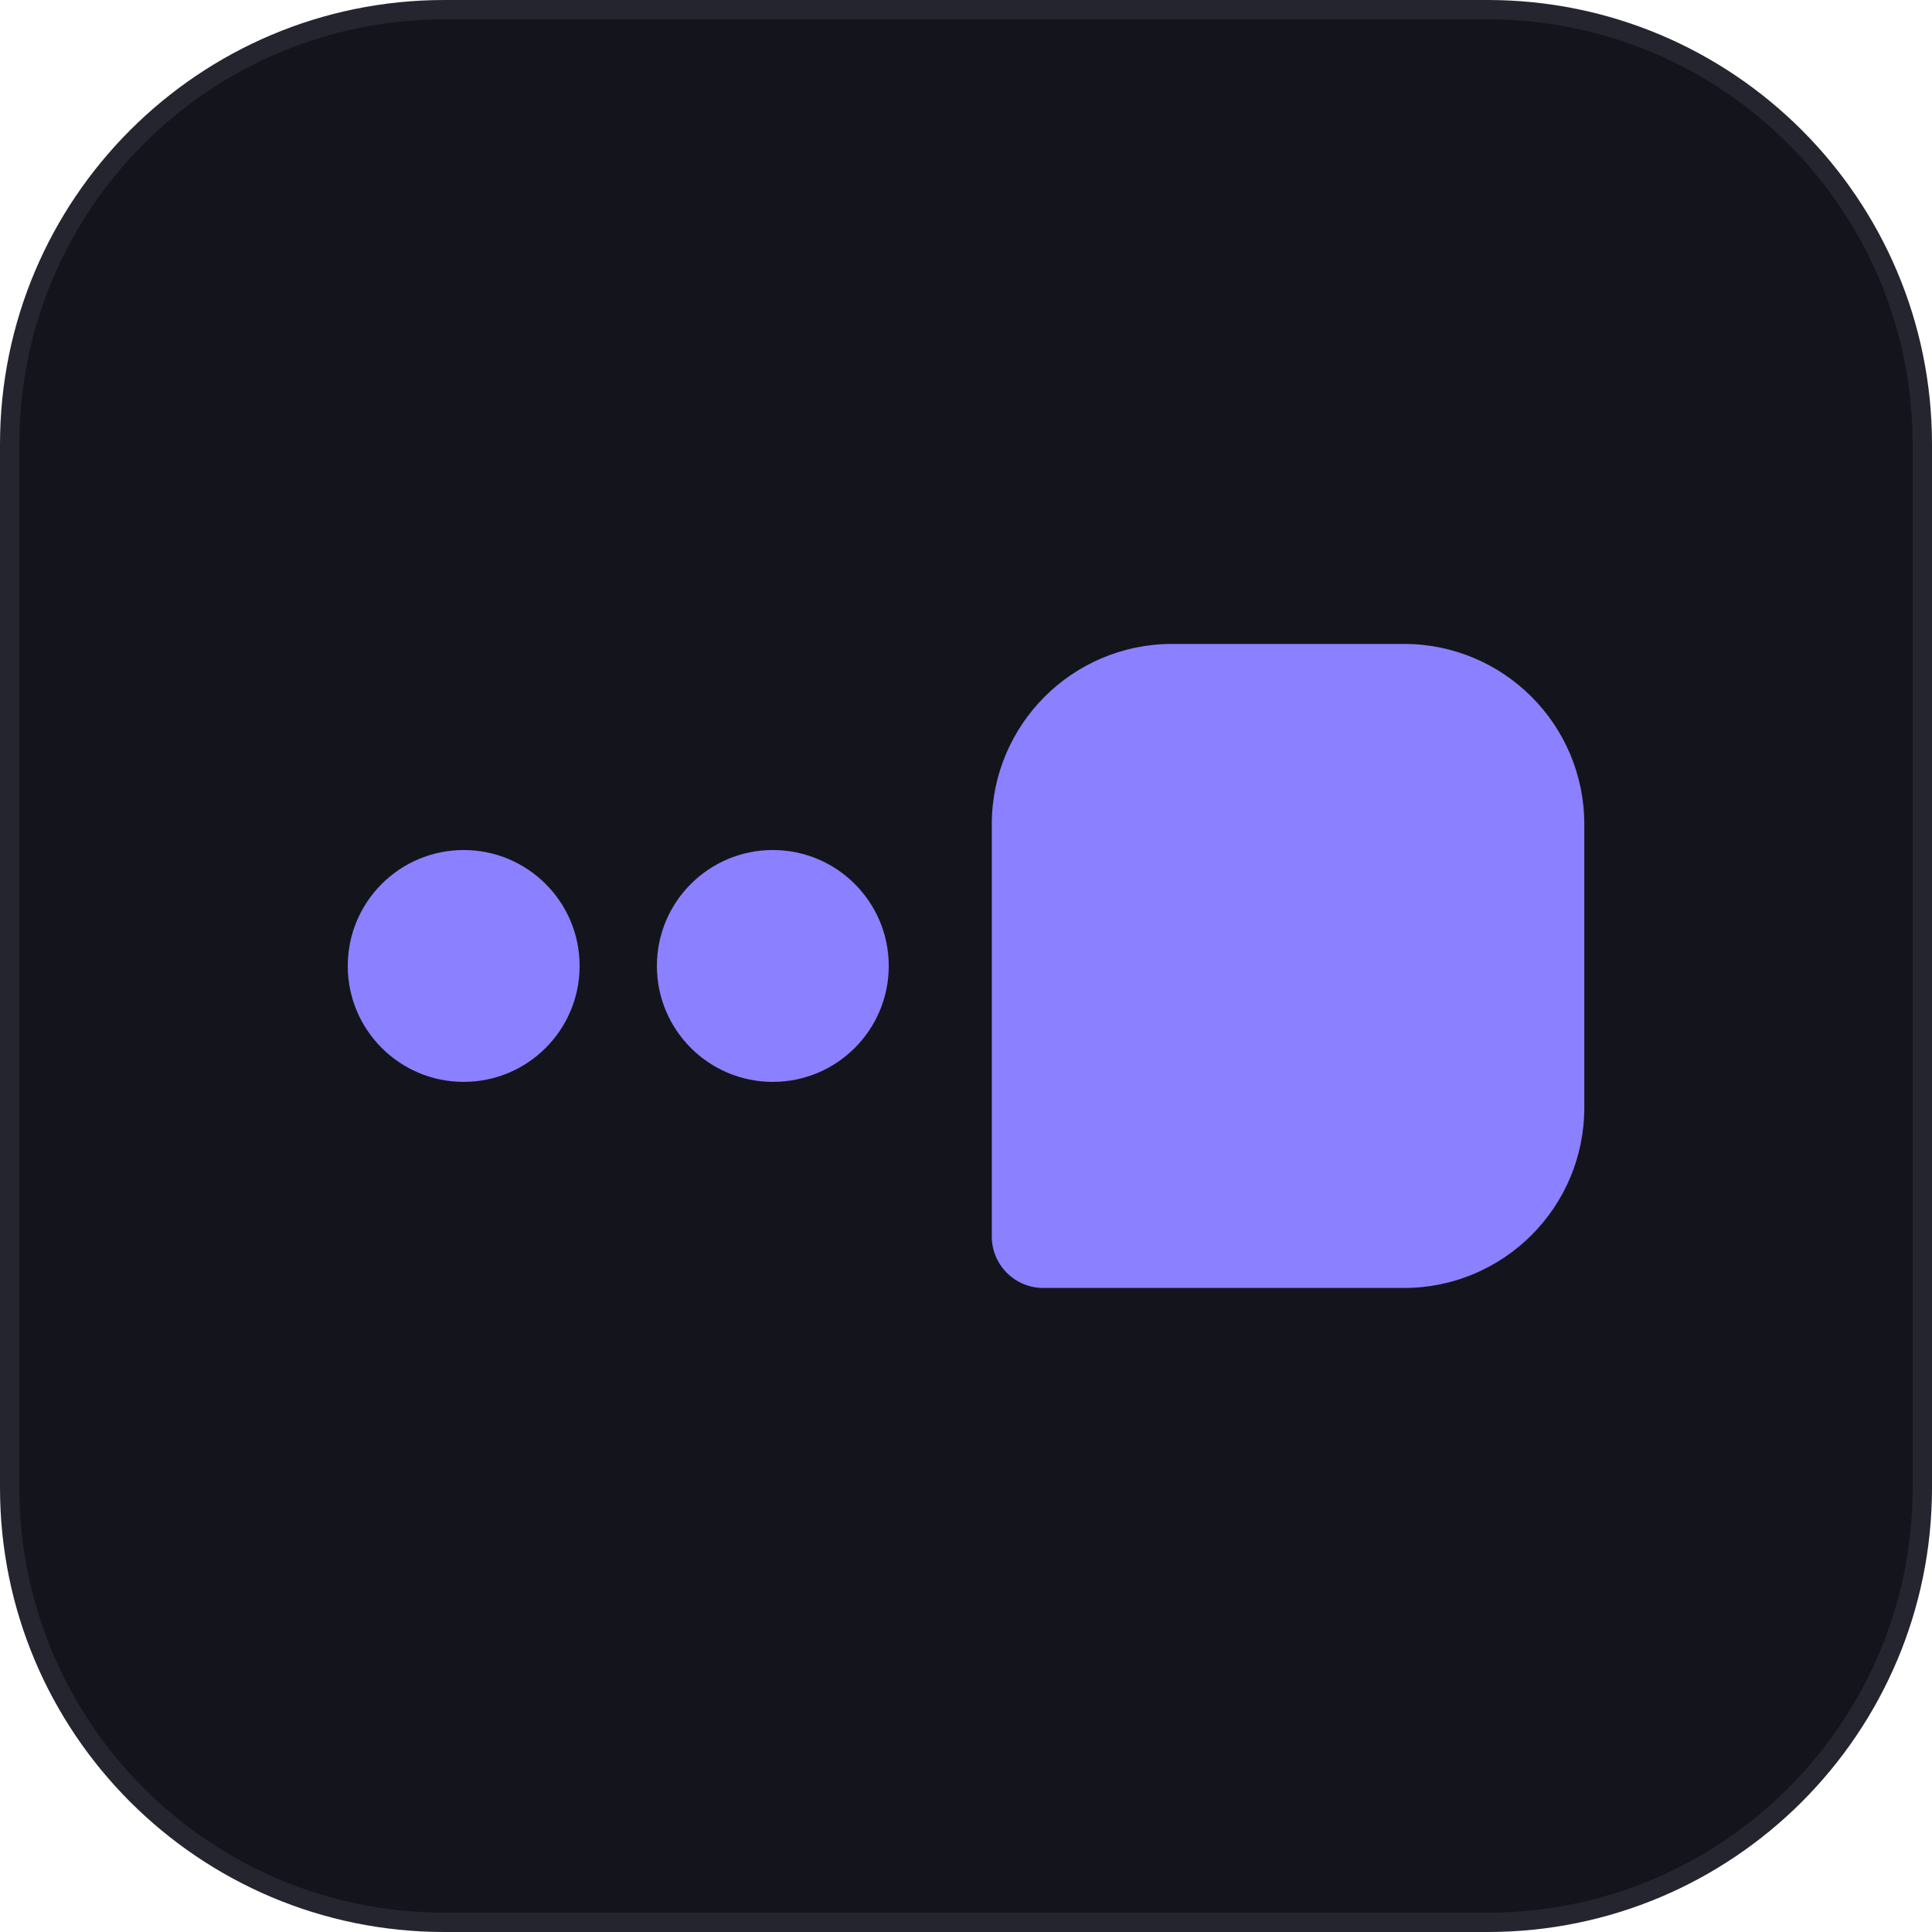
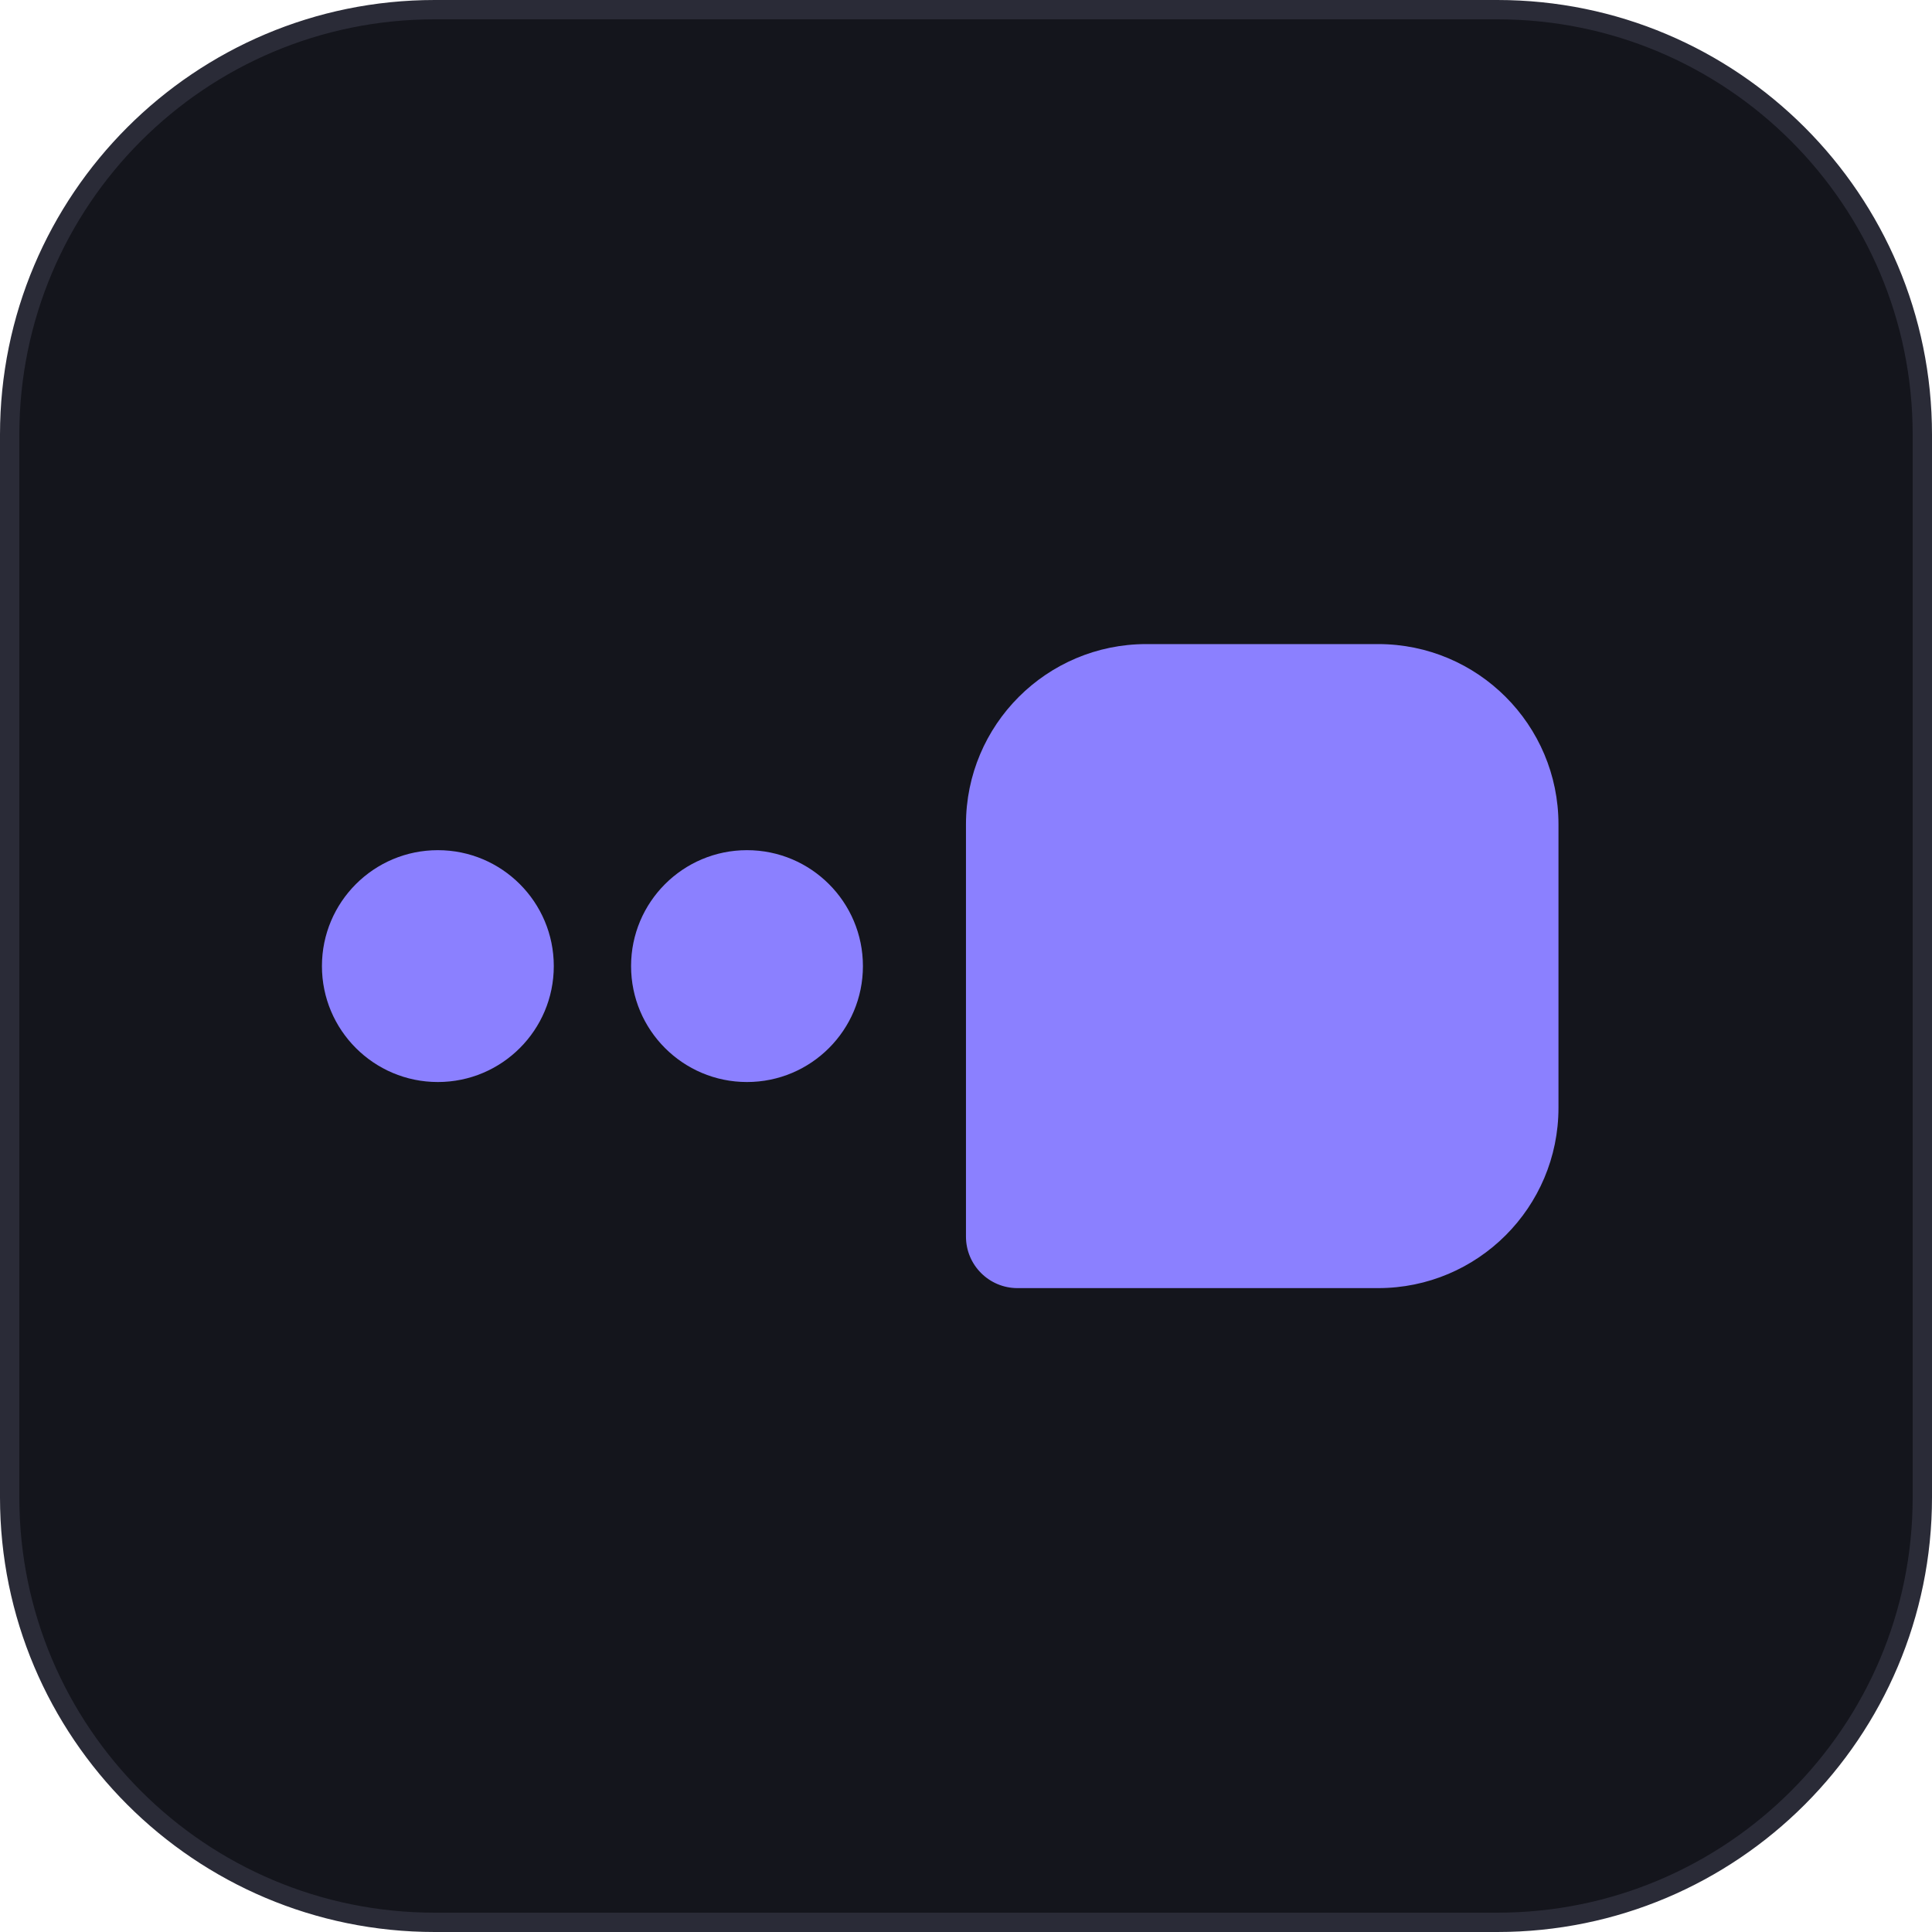
<svg xmlns="http://www.w3.org/2000/svg" viewBox="0 0 100 100" fill="none" role="img" aria-label="DyUI">
-   <rect x="0.5" y="0.5" width="99" height="99" rx="22.5" fill="#14151C" stroke="#24252F" />
-   <path d="M2 50A9 9 0 1 0 20 50A9 9 0 1 0 2 50ZM26 50A9 9 0 1 0 44 50A9 9 0 1 0 26 50ZM66 25H84A14 14 0 0 1 98 39V61A14 14 0 0 1 84 75H56A4 4 0 0 1 52 71V39A14 14 0 0 1 66 25Z" fill="#8B80FF" transform="translate(18.00 33.33) scale(0.6667) translate(-2 -25)" />
+   <rect x="0.5" y="0.5" width="99" height="99" rx="22" fill="#14151C" stroke="#2A2B37" />
+   <path d="M2 50A9 9 0 1 0 20 50A9 9 0 1 0 2 50ZM26 50A9 9 0 1 0 44 50A9 9 0 1 0 26 50ZM66 25H84A14 14 0 0 1 98 39V61A14 14 0 0 1 84 75H56A4 4 0 0 1 52 71V39A14 14 0 0 1 66 25Z" fill="#8B80FF" transform="translate(15.33 16.67) scale(0.6667)" />
</svg>
